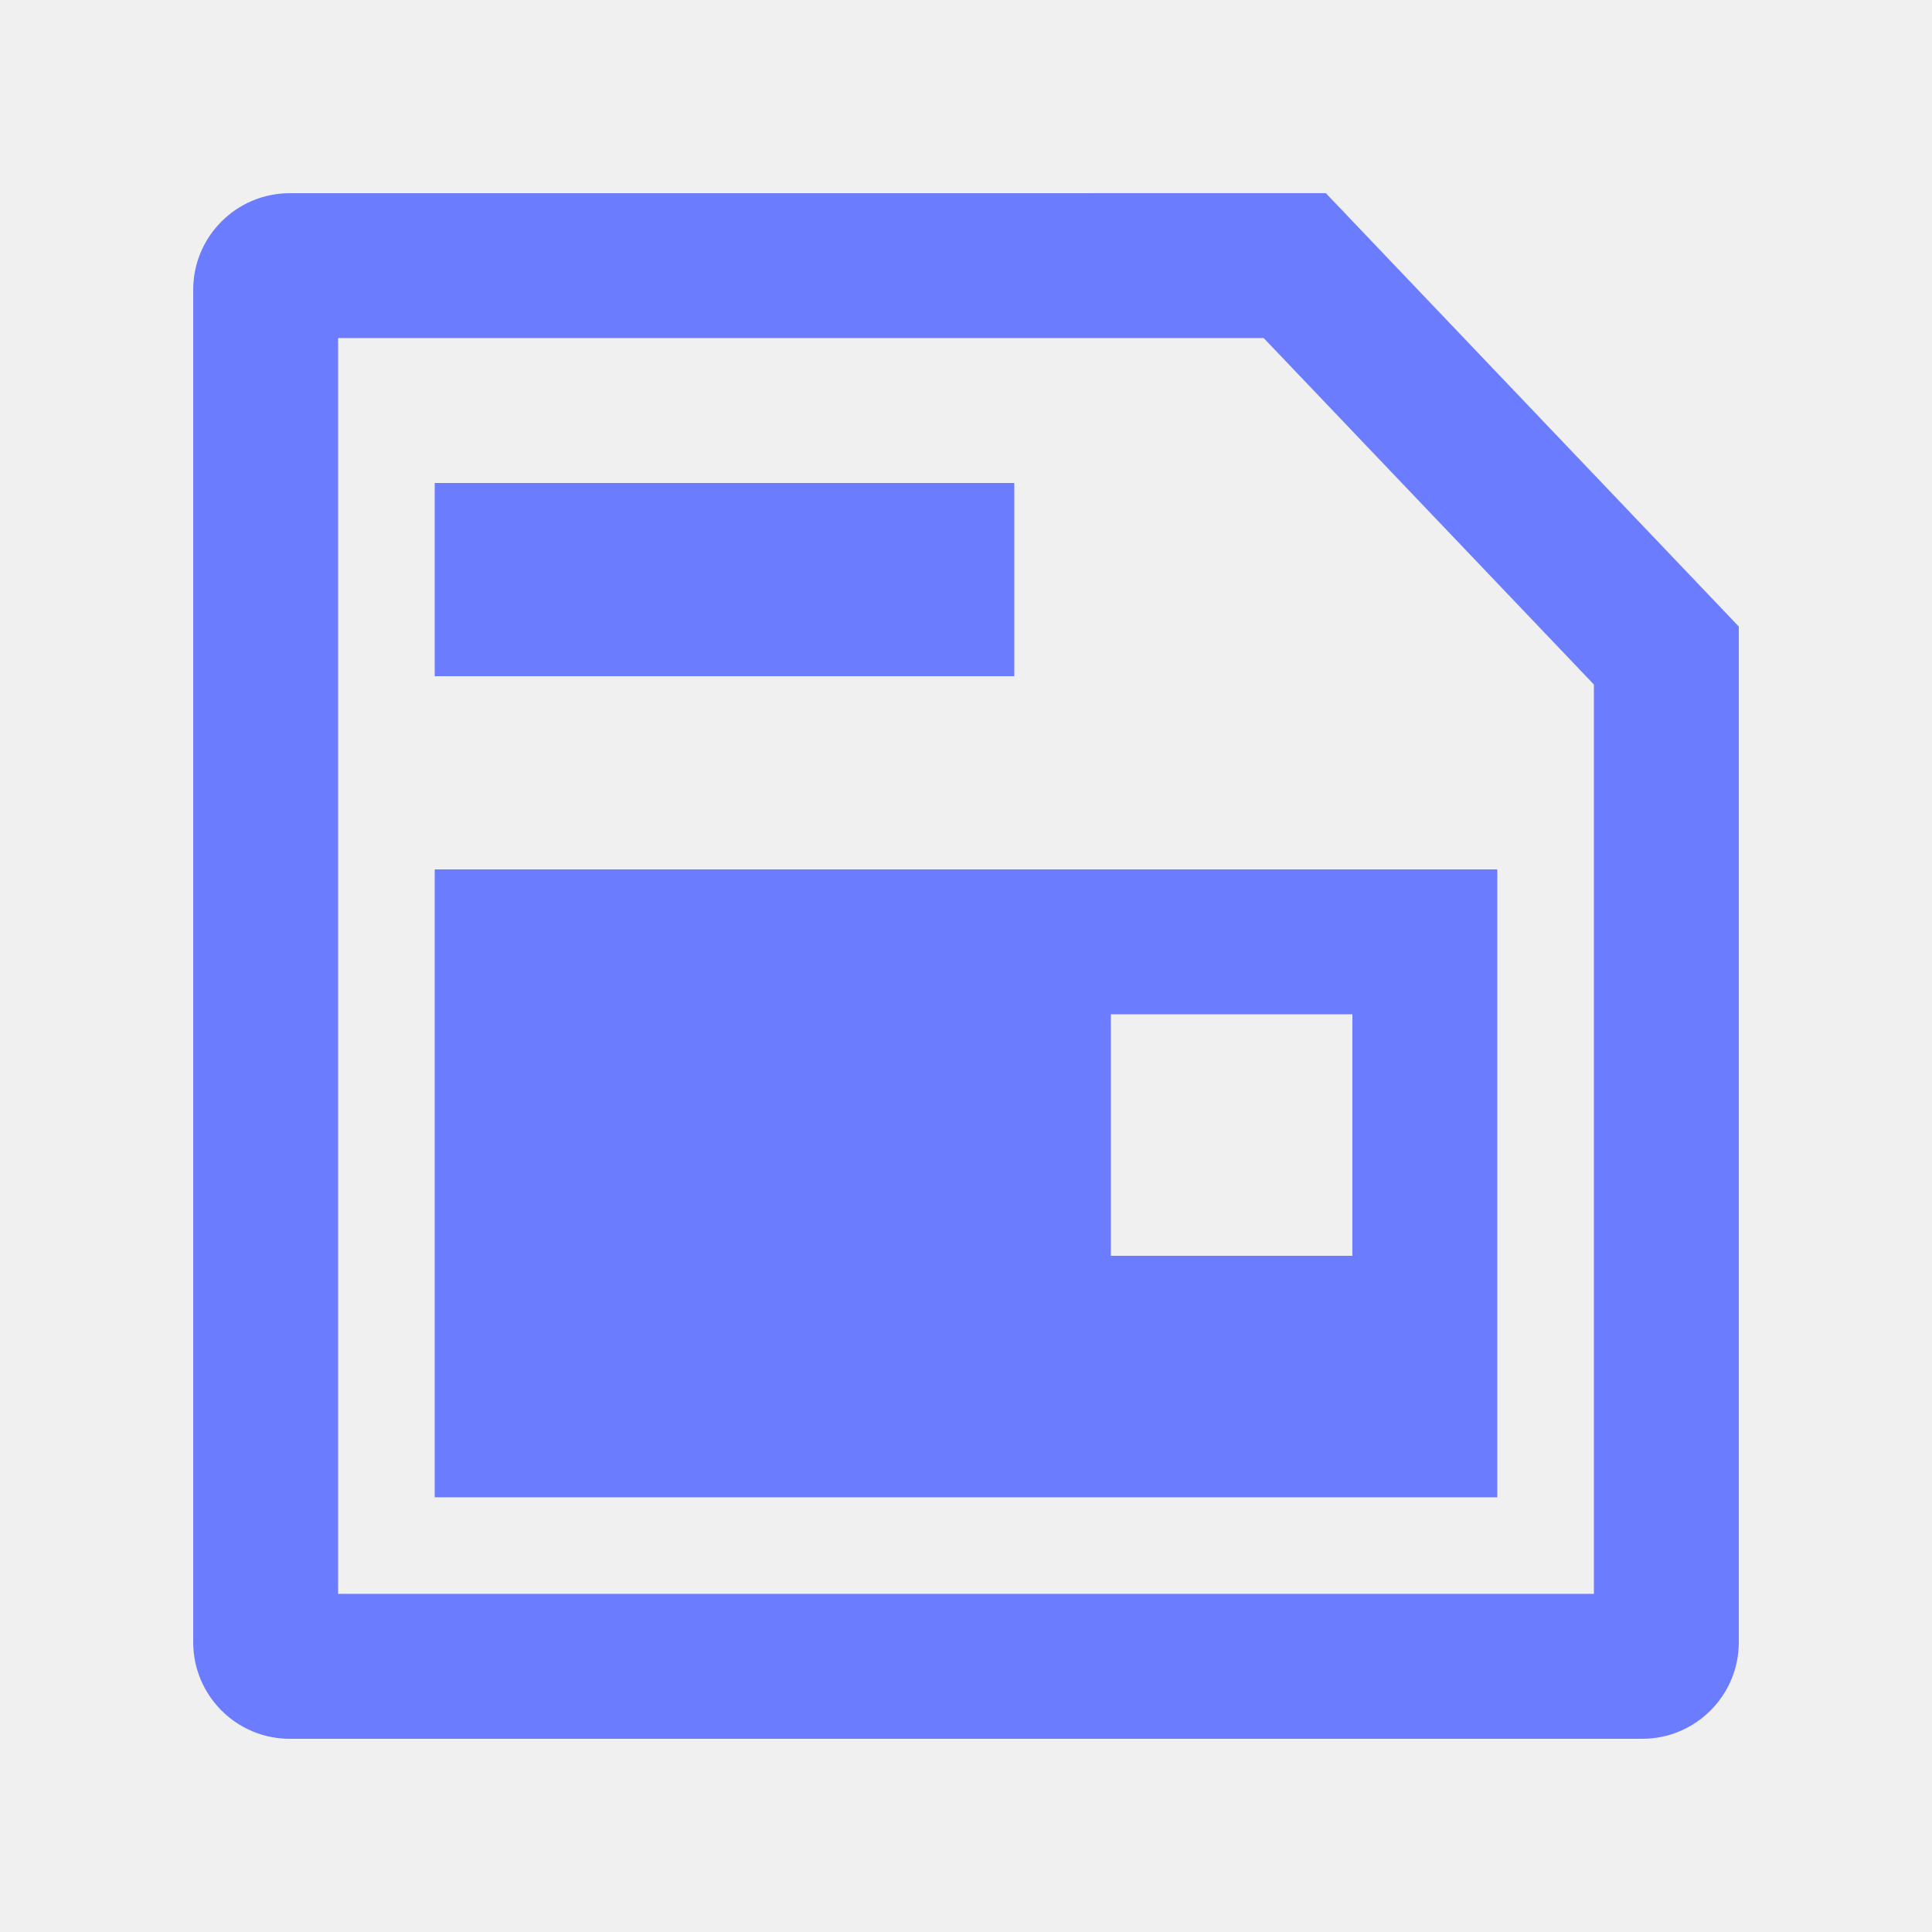
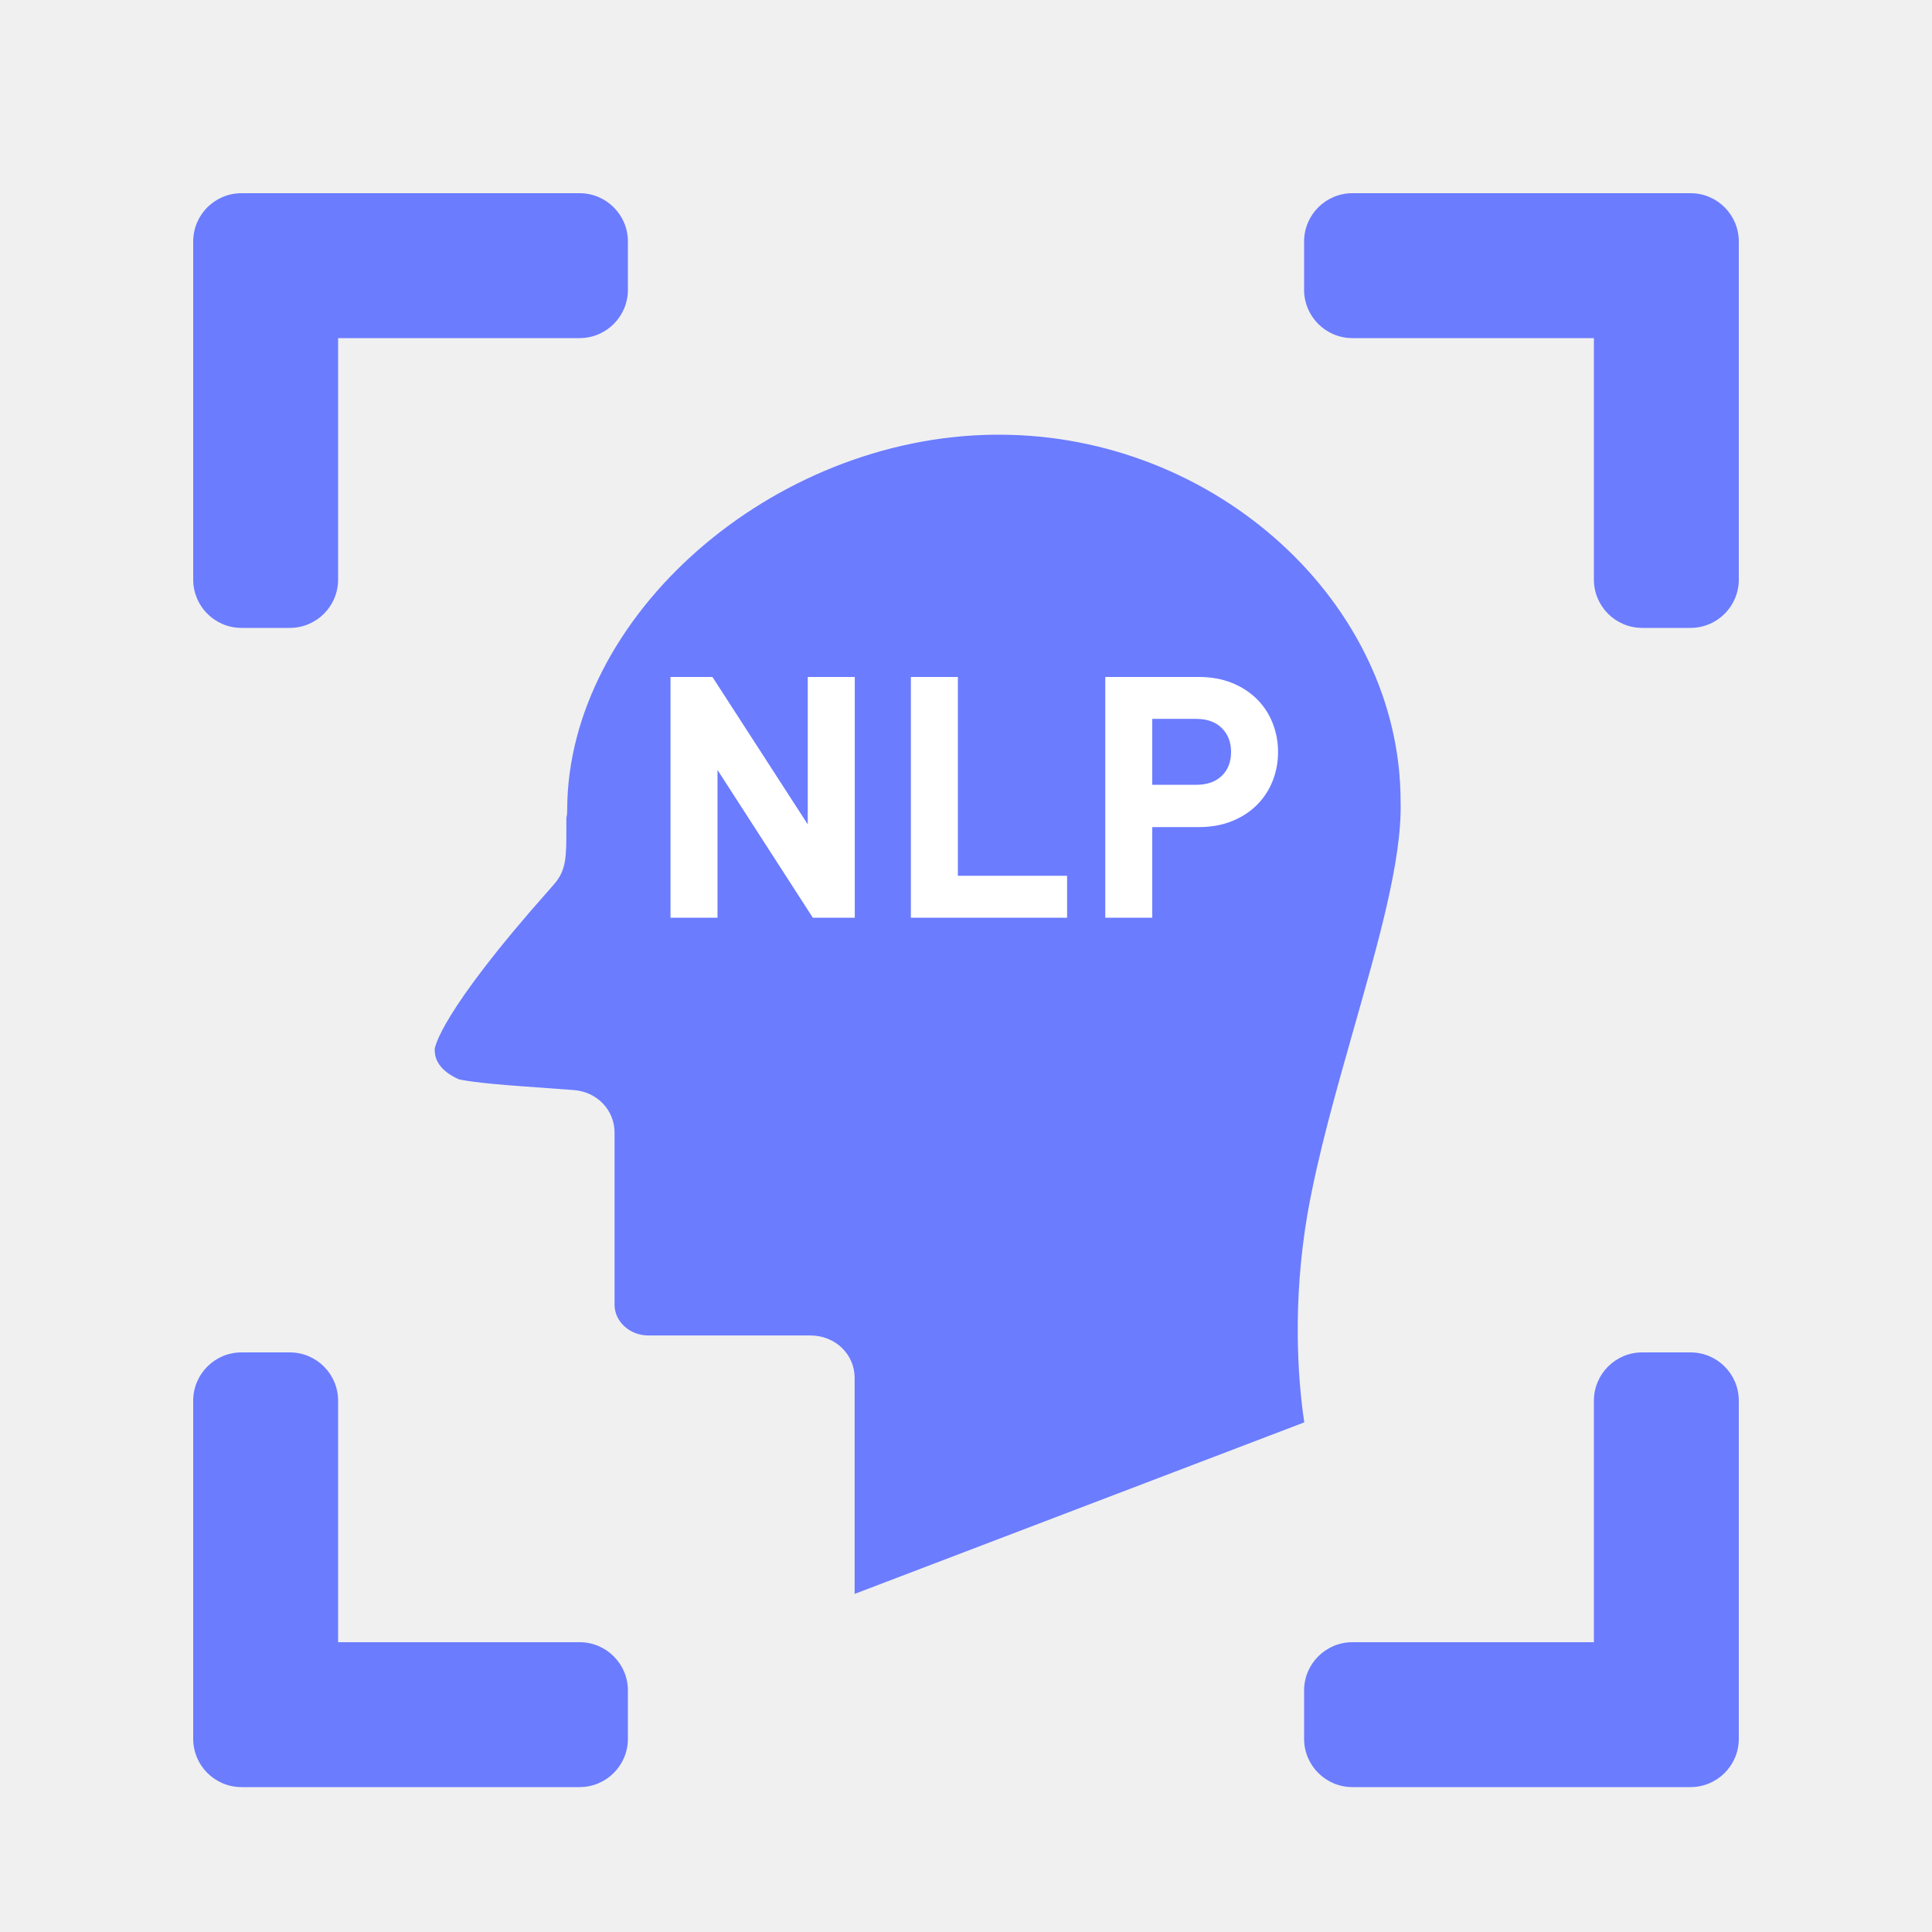
<svg xmlns="http://www.w3.org/2000/svg" width="56" height="56" viewBox="0 0 56 56" fill="none">
-   <path fill-rule="evenodd" clip-rule="evenodd" d="M50.4 18.16L38.43 5.599L8.4 5.6C6.853 5.6 5.6 6.854 5.6 8.4V47.6C5.6 49.146 6.853 50.4 8.4 50.4H47.6C49.146 50.4 50.4 49.146 50.4 47.6V18.16ZM9.8 9.799H36.629L46.2 19.841V46.199H9.8V9.799Z" fill="#6B7CFF" />
-   <path fill-rule="evenodd" clip-rule="evenodd" d="M43.4 25.2H12.6V43.4H43.4V25.2ZM39.199 29.4H32.199V36.4H39.199V29.4Z" fill="#6B7CFF" />
-   <rect x="12.6" y="14" width="16.8" height="5.6" fill="#6B7CFF" />
+   <path fill-rule="evenodd" clip-rule="evenodd" d="M16.8 5.6H9.8H7C6.226 5.6 5.6 6.227 5.6 7V7V9.8V16.8C5.6 17.573 6.226 18.2 7 18.2H8.4C9.173 18.2 9.8 17.573 9.8 16.8V9.8H16.8C17.573 9.8 18.2 9.173 18.2 8.4V7C18.2 6.227 17.573 5.6 16.8 5.6Z" fill="#6B7CFF" />
+   <path fill-rule="evenodd" clip-rule="evenodd" d="M39.2 5.6H46.2H49C49.774 5.6 50.4 6.227 50.4 7V7V9.8V16.8C50.4 17.573 49.774 18.2 49 18.2H47.6C46.827 18.2 46.2 17.573 46.2 16.8V9.8H39.2C38.427 9.8 37.8 9.173 37.8 8.4V7C37.8 6.227 38.427 5.6 39.2 5.6Z" fill="#6B7CFF" />
+   <path fill-rule="evenodd" clip-rule="evenodd" d="M16.8 51.8H9.8H7C6.226 51.8 5.6 51.173 5.6 50.4V50.4V47.6V40.6C5.6 39.827 6.226 39.2 7 39.2H8.4C9.173 39.2 9.8 39.827 9.8 40.6V47.6H16.8C17.573 47.6 18.2 48.227 18.2 49V50.4C18.2 51.173 17.573 51.8 16.8 51.8Z" fill="#6B7CFF" />
+   <path fill-rule="evenodd" clip-rule="evenodd" d="M39.2 51.8H46.2H49C49.774 51.8 50.4 51.173 50.4 50.4V50.4V47.6V40.6C50.4 39.827 49.774 39.2 49 39.2H47.6C46.827 39.2 46.2 39.827 46.2 40.6V47.6H39.2C38.427 47.6 37.8 48.227 37.8 49V50.4C37.8 51.173 38.427 51.8 39.2 51.8Z" fill="#6B7CFF" />
+   <path d="M39.248 29.79C38.736 31.596 38.2 33.469 37.898 35.186C37.456 37.772 37.618 39.979 37.805 41.228L24.772 46.2V39.935C24.772 39.6 24.632 39.288 24.399 39.065C24.166 38.842 23.841 38.709 23.491 38.709H18.79C18.255 38.709 17.813 38.307 17.813 37.817V32.822C17.813 32.176 17.301 31.641 16.626 31.596L15.113 31.485C13.833 31.395 13.391 31.306 13.298 31.284C12.6 30.972 12.6 30.548 12.6 30.414C12.6 30.37 12.739 29.366 15.951 25.755L16.067 25.621C16.416 25.22 16.416 24.818 16.416 24.06V23.703C16.44 23.614 16.44 23.547 16.44 23.458C16.463 17.862 22.374 12.667 28.821 12.6H28.961C35.245 12.6 40.597 17.483 40.597 23.235C40.644 24.952 39.922 27.404 39.248 29.79Z" fill="#6B7CFF" />
+   <path fill-rule="evenodd" clip-rule="evenodd" d="M20.797 22.317V26.6H19.435V19.622H20.65L23.413 23.895V19.622H24.776V26.6H23.56L20.797 22.317ZM30.93 25.385V26.6H26.402V19.622H27.765V25.385H30.93ZM33.399 26.6V23.974H34.742C35.101 23.974 35.423 23.916 35.707 23.802C35.991 23.688 36.233 23.531 36.432 23.332C36.632 23.132 36.784 22.9 36.888 22.636C36.993 22.371 37.045 22.092 37.045 21.798C37.045 21.504 36.993 21.225 36.888 20.96C36.784 20.695 36.632 20.463 36.432 20.264C36.233 20.065 35.991 19.908 35.707 19.794C35.423 19.68 35.101 19.622 34.742 19.622H32.037V26.6H33.399ZM33.399 22.748H34.673C34.987 22.748 35.234 22.662 35.413 22.489C35.593 22.316 35.683 22.085 35.683 21.798C35.683 21.511 35.593 21.279 35.413 21.102C35.234 20.926 34.987 20.837 34.673 20.837H33.399V22.748Z" fill="white" />
</svg>
